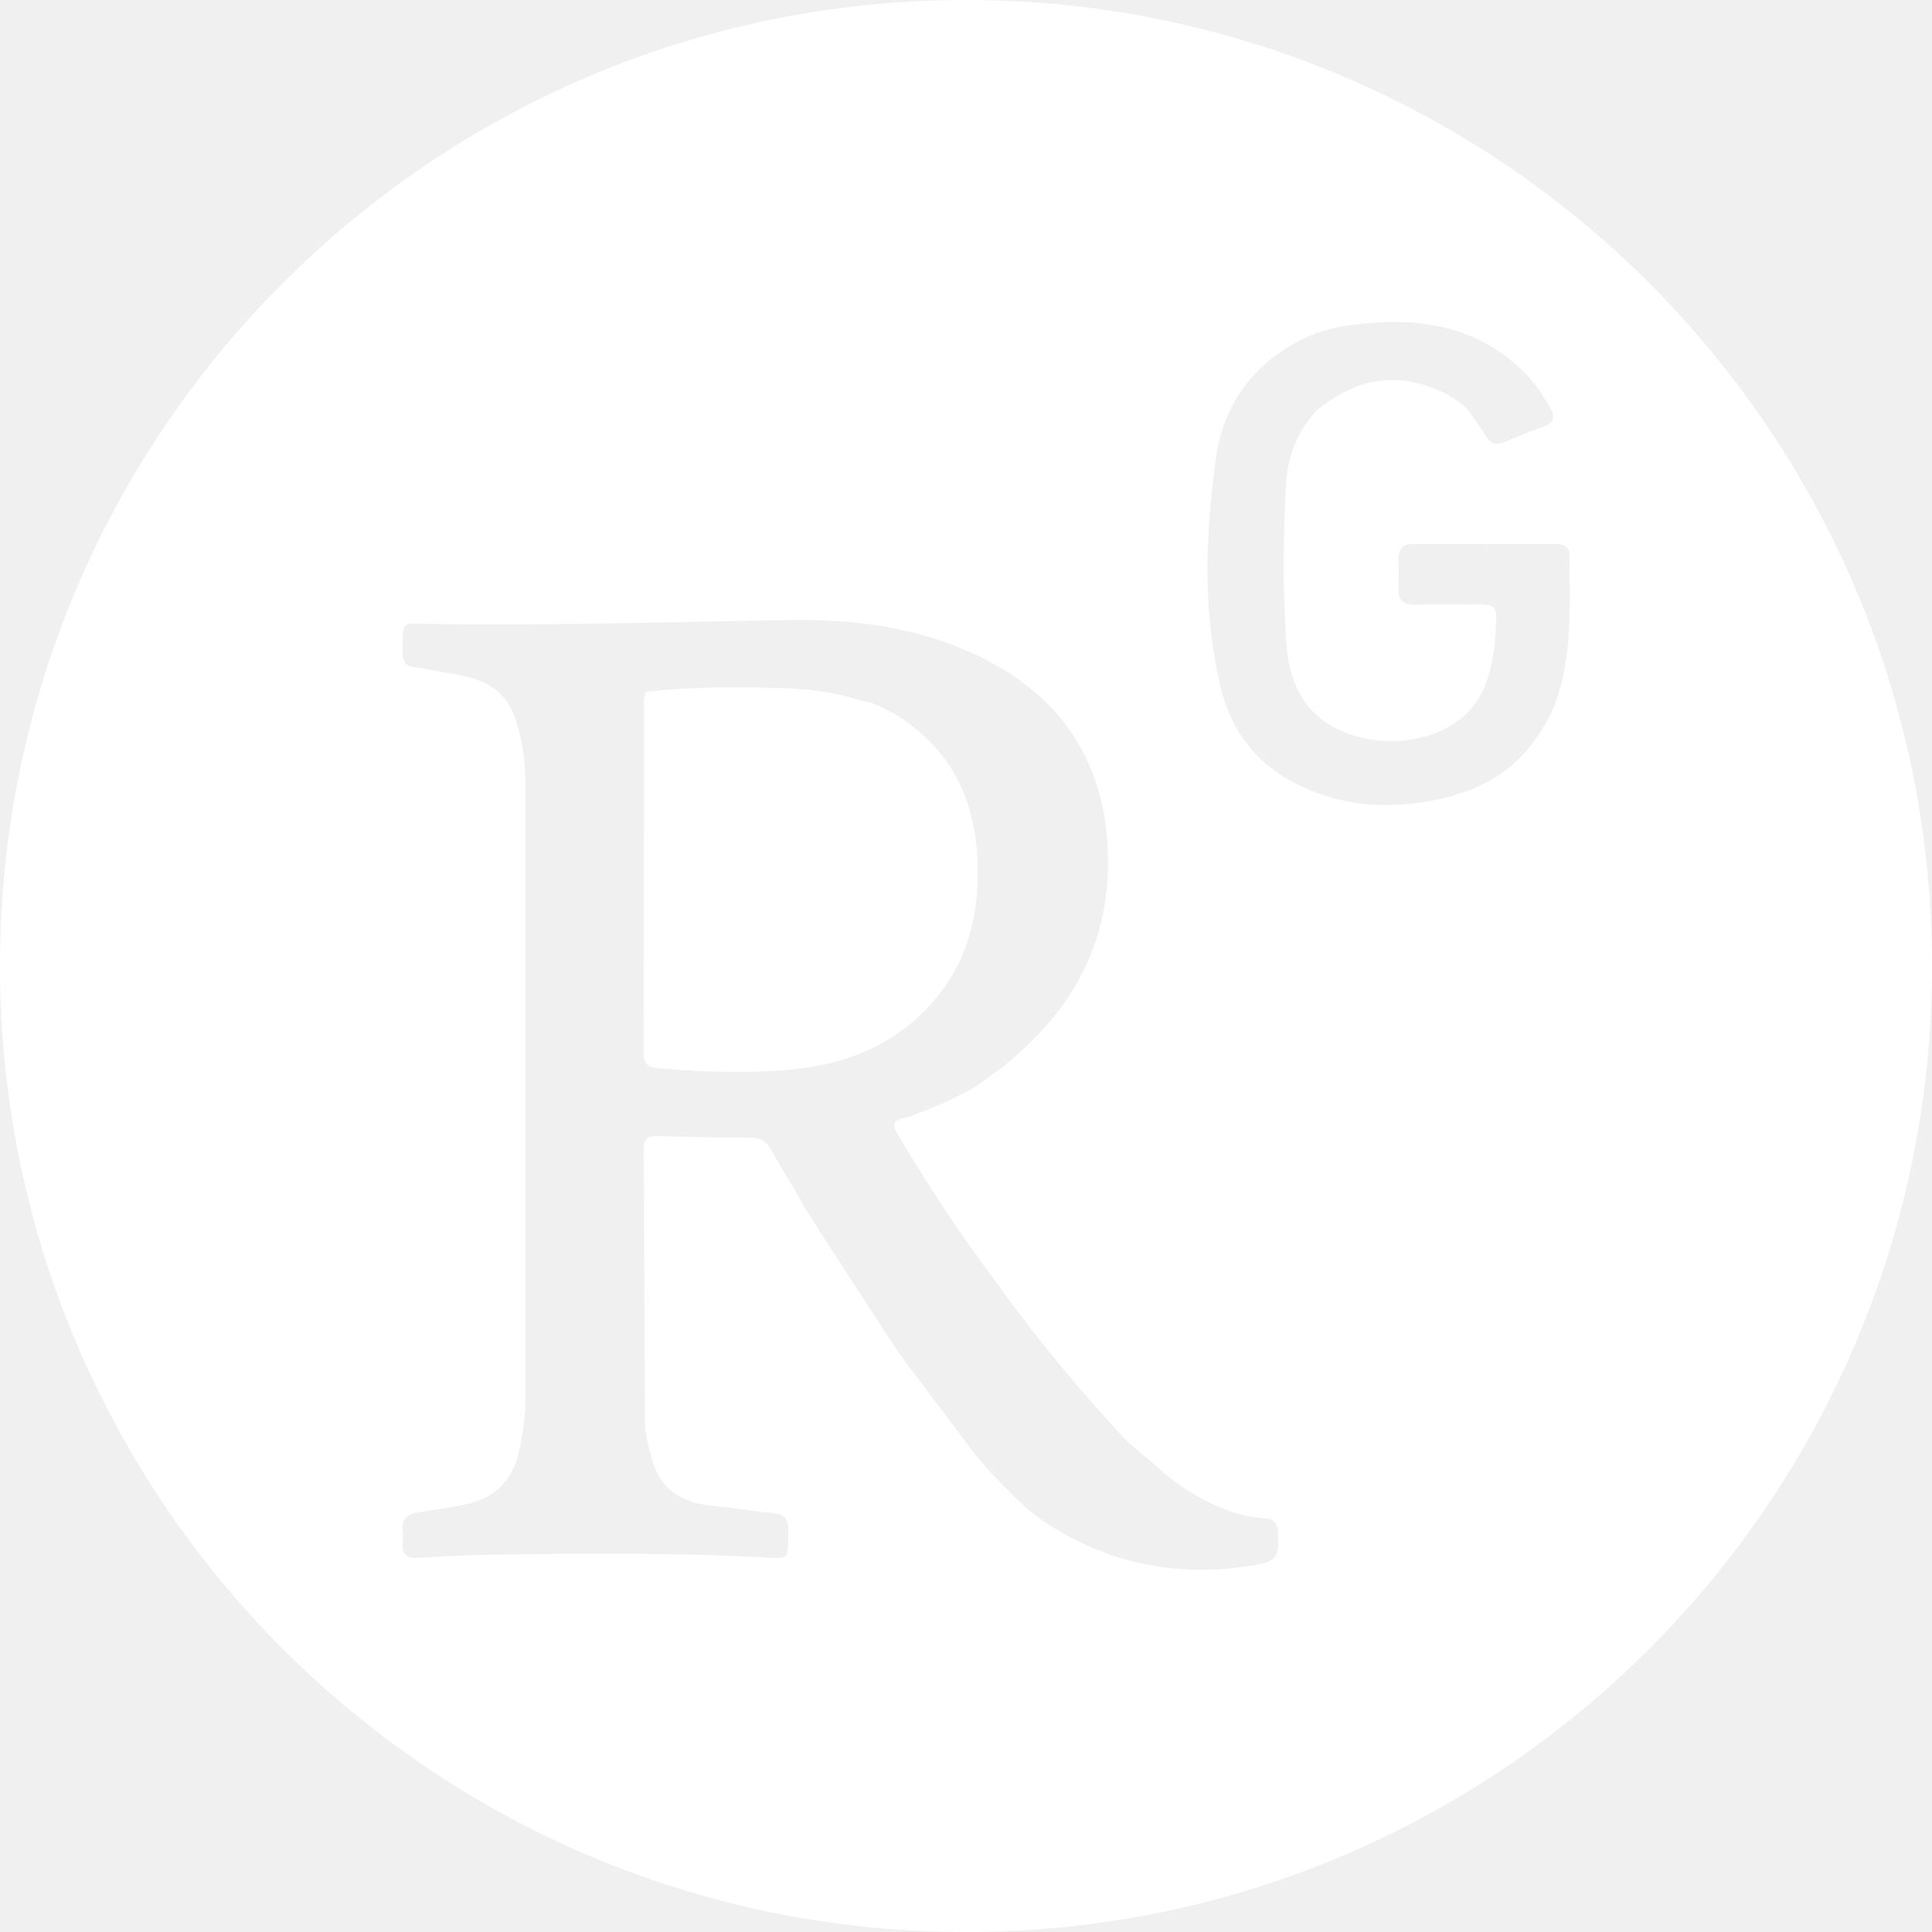
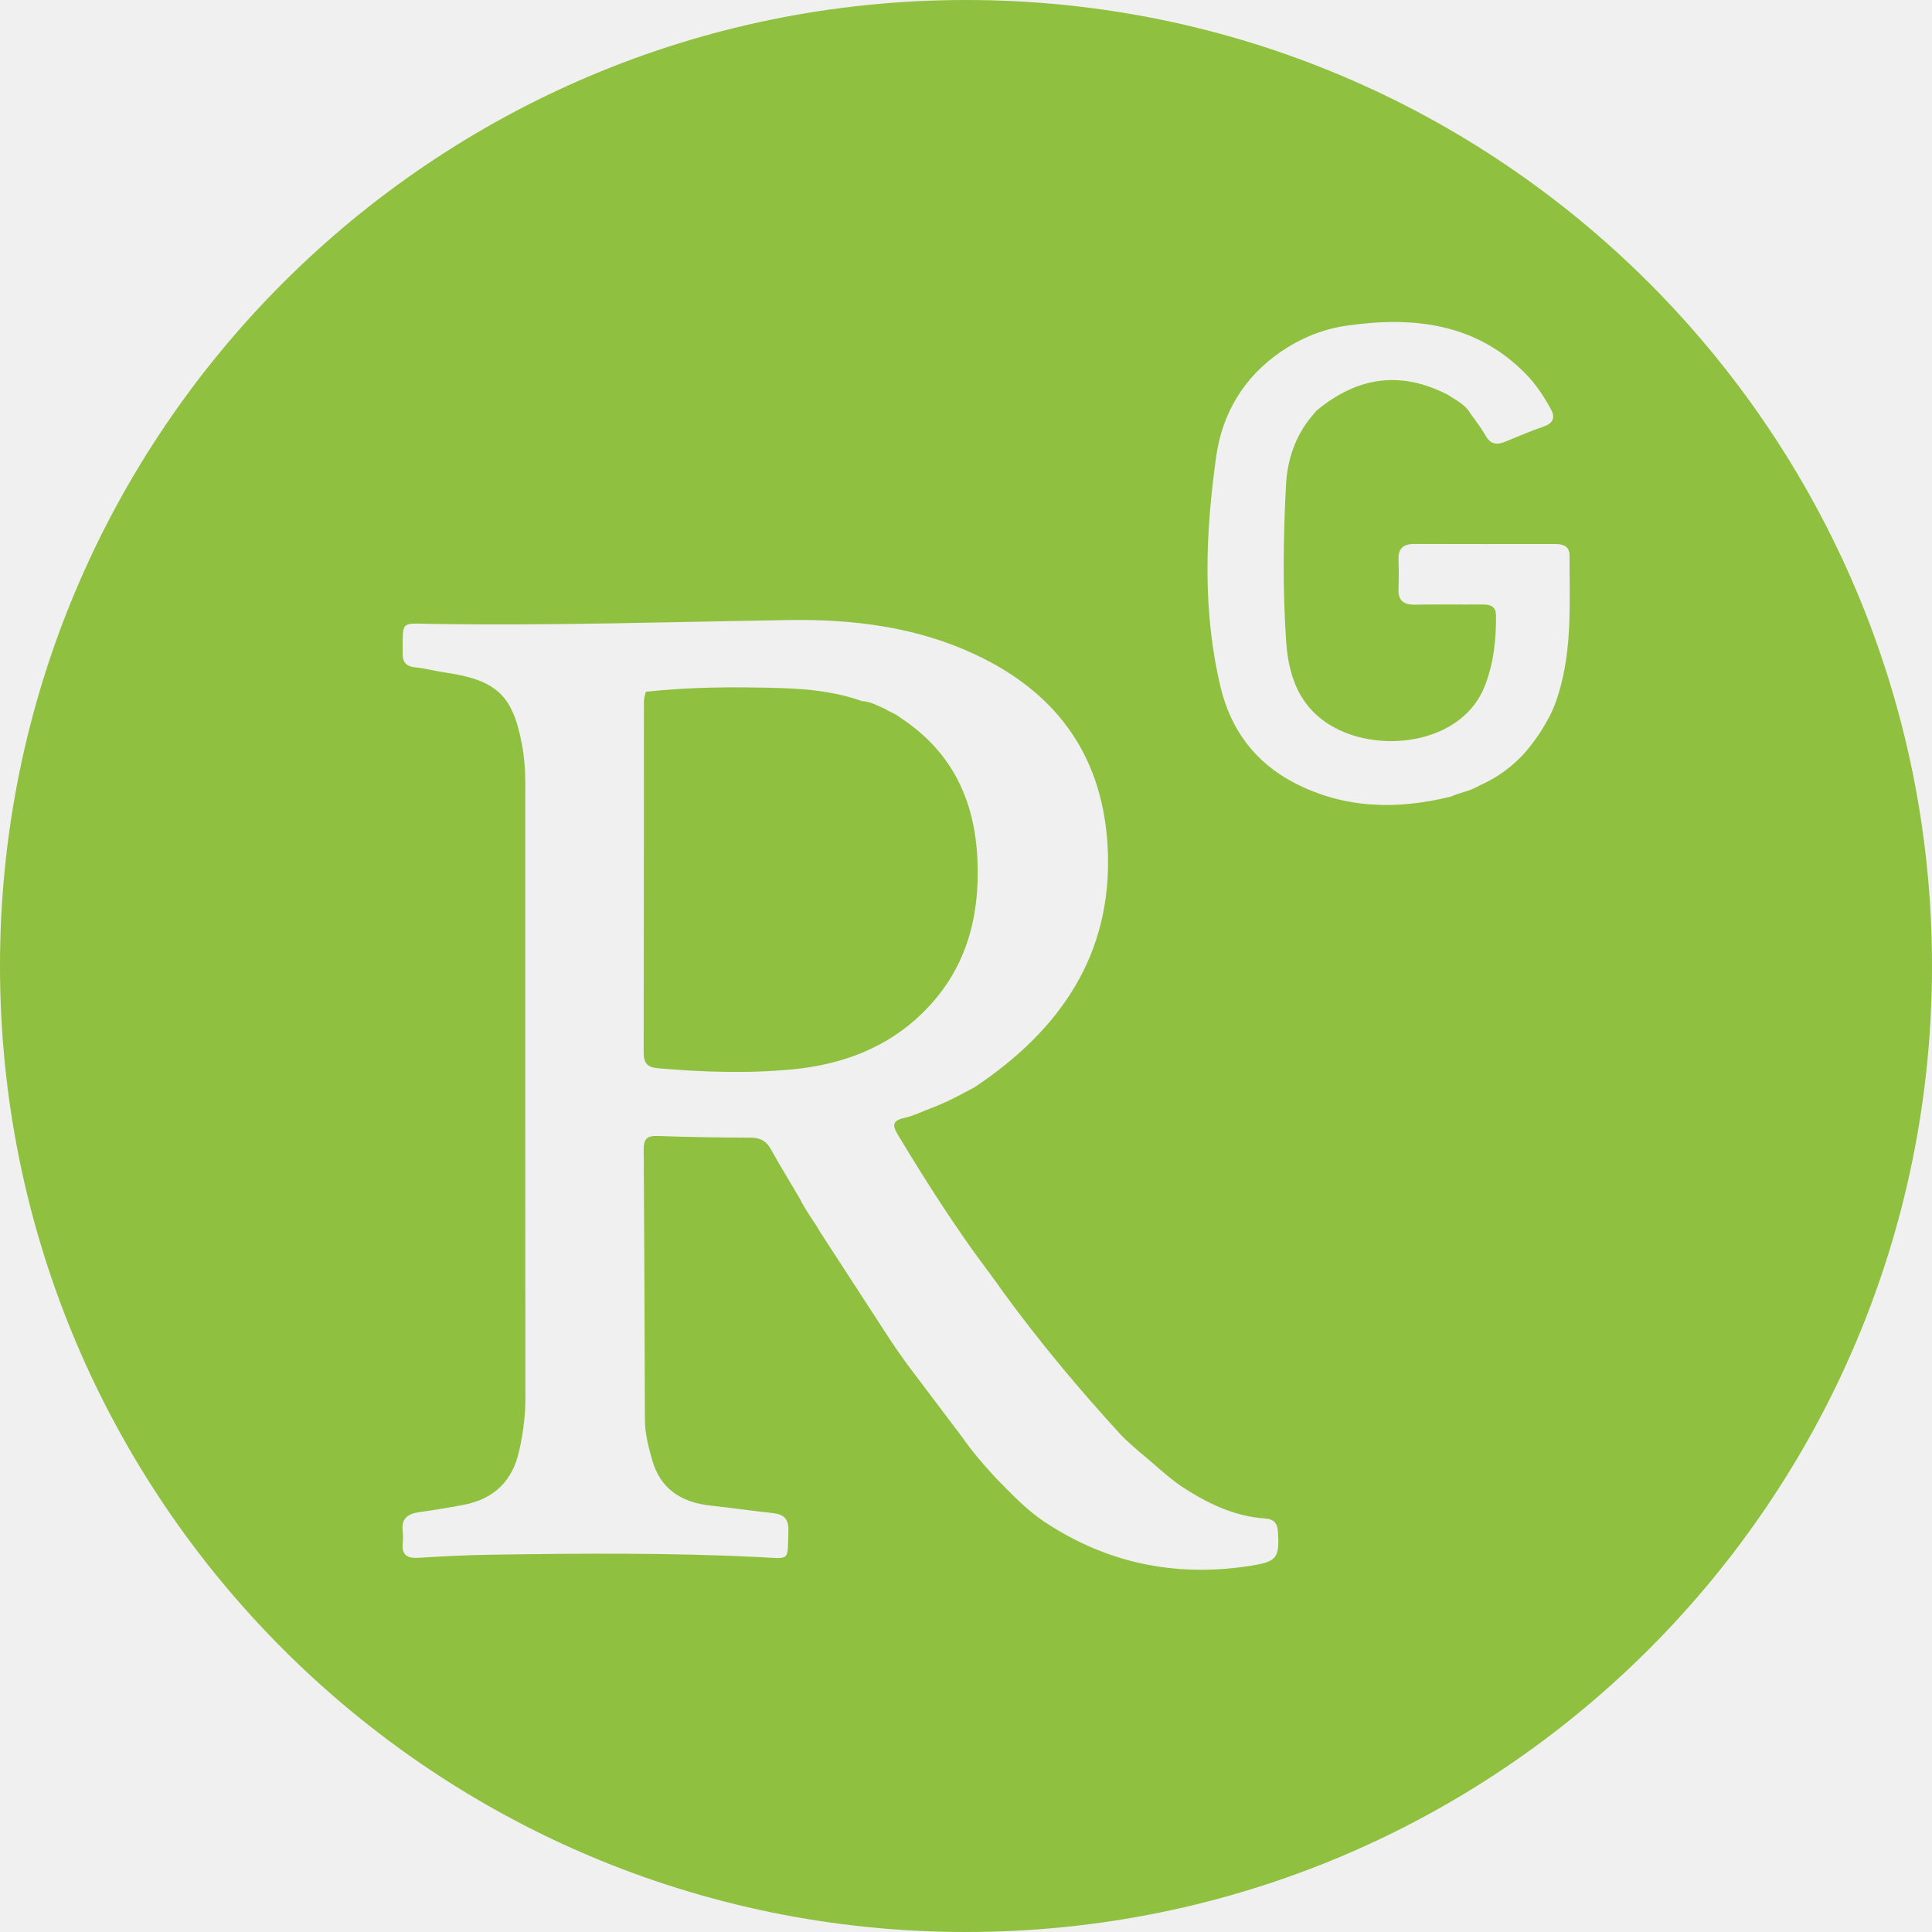
<svg xmlns="http://www.w3.org/2000/svg" width="48px" height="48px" viewBox="0 0 48 48" version="1.1">
  <defs />
  <g id="Desktop" stroke="none" stroke-width="1" fill="none" fill-rule="evenodd">
-     <path d="M24,48 C10.745,48 0,37.255 0,24 C0,10.745 10.745,0 24,0 C37.255,0 48,10.745 48,24 C48,37.255 37.255,48 24,48 Z M36.048,19.791 C36.275,19.688 36.531,19.656 36.745,19.522 C37.208,19.32 37.599,19.03 37.923,18.658 C38.11,18.43 38.283,18.194 38.42,17.936 C38.555,17.716 38.646,17.479 38.721,17.236 C39.067,16.108 38.993,14.948 38.994,13.794 C38.995,13.578 38.845,13.517 38.646,13.517 C37.475,13.517 36.303,13.519 35.132,13.515 C34.846,13.514 34.737,13.645 34.745,13.903 C34.754,14.145 34.755,14.388 34.745,14.63 C34.734,14.909 34.859,15.029 35.159,15.023 C35.716,15.011 36.273,15.023 36.829,15.018 C37.033,15.017 37.166,15.066 37.168,15.291 C37.173,15.889 37.111,16.478 36.89,17.042 C36.368,18.377 34.582,18.69 33.381,18.184 C32.353,17.75 32.019,16.9 31.954,15.939 C31.866,14.643 31.881,13.341 31.951,12.044 C31.981,11.48 32.144,10.939 32.493,10.464 C32.561,10.375 32.635,10.289 32.708,10.203 C33.745,9.343 34.814,9.214 35.97,9.808 C36.174,9.944 36.405,10.05 36.531,10.27 C36.659,10.454 36.8,10.63 36.909,10.823 C37.028,11.034 37.181,11.064 37.397,10.974 C37.715,10.841 38.034,10.709 38.359,10.594 C38.613,10.504 38.635,10.351 38.525,10.153 C38.357,9.851 38.169,9.56 37.924,9.307 C36.694,8.038 35.134,7.848 33.452,8.092 C32.862,8.177 32.319,8.401 31.83,8.734 C30.888,9.376 30.365,10.288 30.217,11.337 C29.947,13.251 29.871,15.181 30.328,17.083 C30.573,18.105 31.167,18.94 32.167,19.455 C33.407,20.095 34.712,20.122 36.048,19.791 Z M19.718,26.565 C18.599,26.675 17.469,26.638 16.344,26.54 C16.078,26.517 15.992,26.406 15.992,26.158 C15.998,23.246 15.996,20.335 15.998,17.424 C15.998,17.344 16.029,17.265 16.046,17.186 C17.176,17.063 18.309,17.061 19.444,17.097 C20.117,17.119 20.781,17.193 21.417,17.419 C21.631,17.427 21.807,17.536 21.995,17.615 L21.993,17.615 C22.112,17.693 22.255,17.731 22.363,17.826 C23.663,18.677 24.223,19.894 24.285,21.373 C24.346,22.824 23.992,24.128 22.901,25.186 C22.024,26.037 20.92,26.446 19.718,26.565 M31.751,38.067 C31.739,37.854 31.661,37.742 31.43,37.726 C30.647,37.673 29.979,37.339 29.345,36.924 C28.976,36.668 28.658,36.355 28.311,36.074 C28.161,35.937 28,35.811 27.863,35.663 C26.821,34.531 25.838,33.353 24.934,32.115 C24.814,31.947 24.697,31.778 24.572,31.613 C24.438,31.432 24.302,31.251 24.171,31.068 C23.51,30.14 22.902,29.181 22.317,28.208 C22.197,28.009 22.123,27.851 22.46,27.776 C22.706,27.721 22.937,27.605 23.175,27.516 C23.533,27.379 23.868,27.197 24.204,27.018 C26.344,25.594 27.63,23.716 27.523,21.127 C27.43,18.88 26.333,17.242 24.222,16.257 C22.767,15.578 21.206,15.381 19.615,15.405 C16.653,15.451 13.691,15.548 10.728,15.501 C9.937,15.488 10.015,15.412 10.003,16.203 C9.999,16.429 10.062,16.554 10.317,16.58 C10.571,16.605 10.82,16.674 11.074,16.711 C12.332,16.896 12.735,17.273 12.963,18.471 C13.023,18.786 13.051,19.102 13.051,19.42 C13.051,24.535 13.05,29.65 13.053,34.764 C13.053,35.204 12.991,35.634 12.895,36.061 C12.73,36.791 12.277,37.247 11.506,37.39 C11.146,37.457 10.785,37.519 10.422,37.568 C10.135,37.607 9.969,37.725 10.004,38.029 C10.017,38.134 10.015,38.242 10.005,38.347 C9.978,38.629 10.113,38.721 10.396,38.703 C10.982,38.667 11.57,38.636 12.157,38.627 C14.397,38.593 16.637,38.575 18.876,38.686 C19.647,38.724 19.565,38.811 19.587,38.027 C19.595,37.739 19.478,37.622 19.198,37.592 C18.688,37.537 18.18,37.462 17.67,37.408 C16.892,37.327 16.399,36.965 16.203,36.273 C16.109,35.945 16.023,35.612 16.022,35.266 C16.016,33.027 16.007,30.788 15.993,28.549 C15.992,28.31 16.068,28.213 16.333,28.223 C17.104,28.251 17.875,28.262 18.647,28.265 C18.883,28.266 19.034,28.341 19.147,28.544 C19.378,28.959 19.627,29.364 19.868,29.774 C20.011,30.074 20.223,30.335 20.385,30.624 L21.854,32.884 C22.131,33.32 22.42,33.749 22.738,34.159 C23.129,34.677 23.52,35.195 23.911,35.714 C24.156,36.064 24.434,36.389 24.726,36.704 C25.113,37.097 25.488,37.503 25.955,37.813 C27.487,38.827 29.172,39.186 31.009,38.911 C31.718,38.804 31.79,38.729 31.751,38.067" id="Oval" fill="#FFFFFF" />
+     <path d="M24,48 C10.745,48 0,37.255 0,24 C0,10.745 10.745,0 24,0 C37.255,0 48,10.745 48,24 C48,37.255 37.255,48 24,48 Z M36.048,19.791 C36.275,19.688 36.531,19.656 36.745,19.522 C37.208,19.32 37.599,19.03 37.923,18.658 C38.11,18.43 38.283,18.194 38.42,17.936 C38.555,17.716 38.646,17.479 38.721,17.236 C39.067,16.108 38.993,14.948 38.994,13.794 C38.995,13.578 38.845,13.517 38.646,13.517 C37.475,13.517 36.303,13.519 35.132,13.515 C34.846,13.514 34.737,13.645 34.745,13.903 C34.754,14.145 34.755,14.388 34.745,14.63 C34.734,14.909 34.859,15.029 35.159,15.023 C35.716,15.011 36.273,15.023 36.829,15.018 C37.033,15.017 37.166,15.066 37.168,15.291 C37.173,15.889 37.111,16.478 36.89,17.042 C36.368,18.377 34.582,18.69 33.381,18.184 C32.353,17.75 32.019,16.9 31.954,15.939 C31.866,14.643 31.881,13.341 31.951,12.044 C31.981,11.48 32.144,10.939 32.493,10.464 C32.561,10.375 32.635,10.289 32.708,10.203 C33.745,9.343 34.814,9.214 35.97,9.808 C36.174,9.944 36.405,10.05 36.531,10.27 C36.659,10.454 36.8,10.63 36.909,10.823 C37.028,11.034 37.181,11.064 37.397,10.974 C37.715,10.841 38.034,10.709 38.359,10.594 C38.613,10.504 38.635,10.351 38.525,10.153 C38.357,9.851 38.169,9.56 37.924,9.307 C36.694,8.038 35.134,7.848 33.452,8.092 C32.862,8.177 32.319,8.401 31.83,8.734 C30.888,9.376 30.365,10.288 30.217,11.337 C29.947,13.251 29.871,15.181 30.328,17.083 C30.573,18.105 31.167,18.94 32.167,19.455 C33.407,20.095 34.712,20.122 36.048,19.791 Z M19.718,26.565 C18.599,26.675 17.469,26.638 16.344,26.54 C16.078,26.517 15.992,26.406 15.992,26.158 C15.998,23.246 15.996,20.335 15.998,17.424 C15.998,17.344 16.029,17.265 16.046,17.186 C17.176,17.063 18.309,17.061 19.444,17.097 C20.117,17.119 20.781,17.193 21.417,17.419 C21.631,17.427 21.807,17.536 21.995,17.615 L21.993,17.615 C22.112,17.693 22.255,17.731 22.363,17.826 C23.663,18.677 24.223,19.894 24.285,21.373 C24.346,22.824 23.992,24.128 22.901,25.186 C22.024,26.037 20.92,26.446 19.718,26.565 M31.751,38.067 C31.739,37.854 31.661,37.742 31.43,37.726 C30.647,37.673 29.979,37.339 29.345,36.924 C28.976,36.668 28.658,36.355 28.311,36.074 C28.161,35.937 28,35.811 27.863,35.663 C26.821,34.531 25.838,33.353 24.934,32.115 C24.814,31.947 24.697,31.778 24.572,31.613 C24.438,31.432 24.302,31.251 24.171,31.068 C23.51,30.14 22.902,29.181 22.317,28.208 C22.197,28.009 22.123,27.851 22.46,27.776 C22.706,27.721 22.937,27.605 23.175,27.516 C23.533,27.379 23.868,27.197 24.204,27.018 C26.344,25.594 27.63,23.716 27.523,21.127 C27.43,18.88 26.333,17.242 24.222,16.257 C22.767,15.578 21.206,15.381 19.615,15.405 C16.653,15.451 13.691,15.548 10.728,15.501 C9.937,15.488 10.015,15.412 10.003,16.203 C9.999,16.429 10.062,16.554 10.317,16.58 C10.571,16.605 10.82,16.674 11.074,16.711 C12.332,16.896 12.735,17.273 12.963,18.471 C13.023,18.786 13.051,19.102 13.051,19.42 C13.051,24.535 13.05,29.65 13.053,34.764 C13.053,35.204 12.991,35.634 12.895,36.061 C12.73,36.791 12.277,37.247 11.506,37.39 C11.146,37.457 10.785,37.519 10.422,37.568 C10.135,37.607 9.969,37.725 10.004,38.029 C10.017,38.134 10.015,38.242 10.005,38.347 C9.978,38.629 10.113,38.721 10.396,38.703 C10.982,38.667 11.57,38.636 12.157,38.627 C14.397,38.593 16.637,38.575 18.876,38.686 C19.647,38.724 19.565,38.811 19.587,38.027 C19.595,37.739 19.478,37.622 19.198,37.592 C18.688,37.537 18.18,37.462 17.67,37.408 C16.892,37.327 16.399,36.965 16.203,36.273 C16.109,35.945 16.023,35.612 16.022,35.266 C16.016,33.027 16.007,30.788 15.993,28.549 C15.992,28.31 16.068,28.213 16.333,28.223 C17.104,28.251 17.875,28.262 18.647,28.265 C18.883,28.266 19.034,28.341 19.147,28.544 C19.378,28.959 19.627,29.364 19.868,29.774 C20.011,30.074 20.223,30.335 20.385,30.624 L21.854,32.884 C22.131,33.32 22.42,33.749 22.738,34.159 C23.129,34.677 23.52,35.195 23.911,35.714 C24.156,36.064 24.434,36.389 24.726,36.704 C25.113,37.097 25.488,37.503 25.955,37.813 C27.487,38.827 29.172,39.186 31.009,38.911 C31.718,38.804 31.79,38.729 31.751,38.067" id="Oval" fill="#90c040" />
  </g>
</svg>
